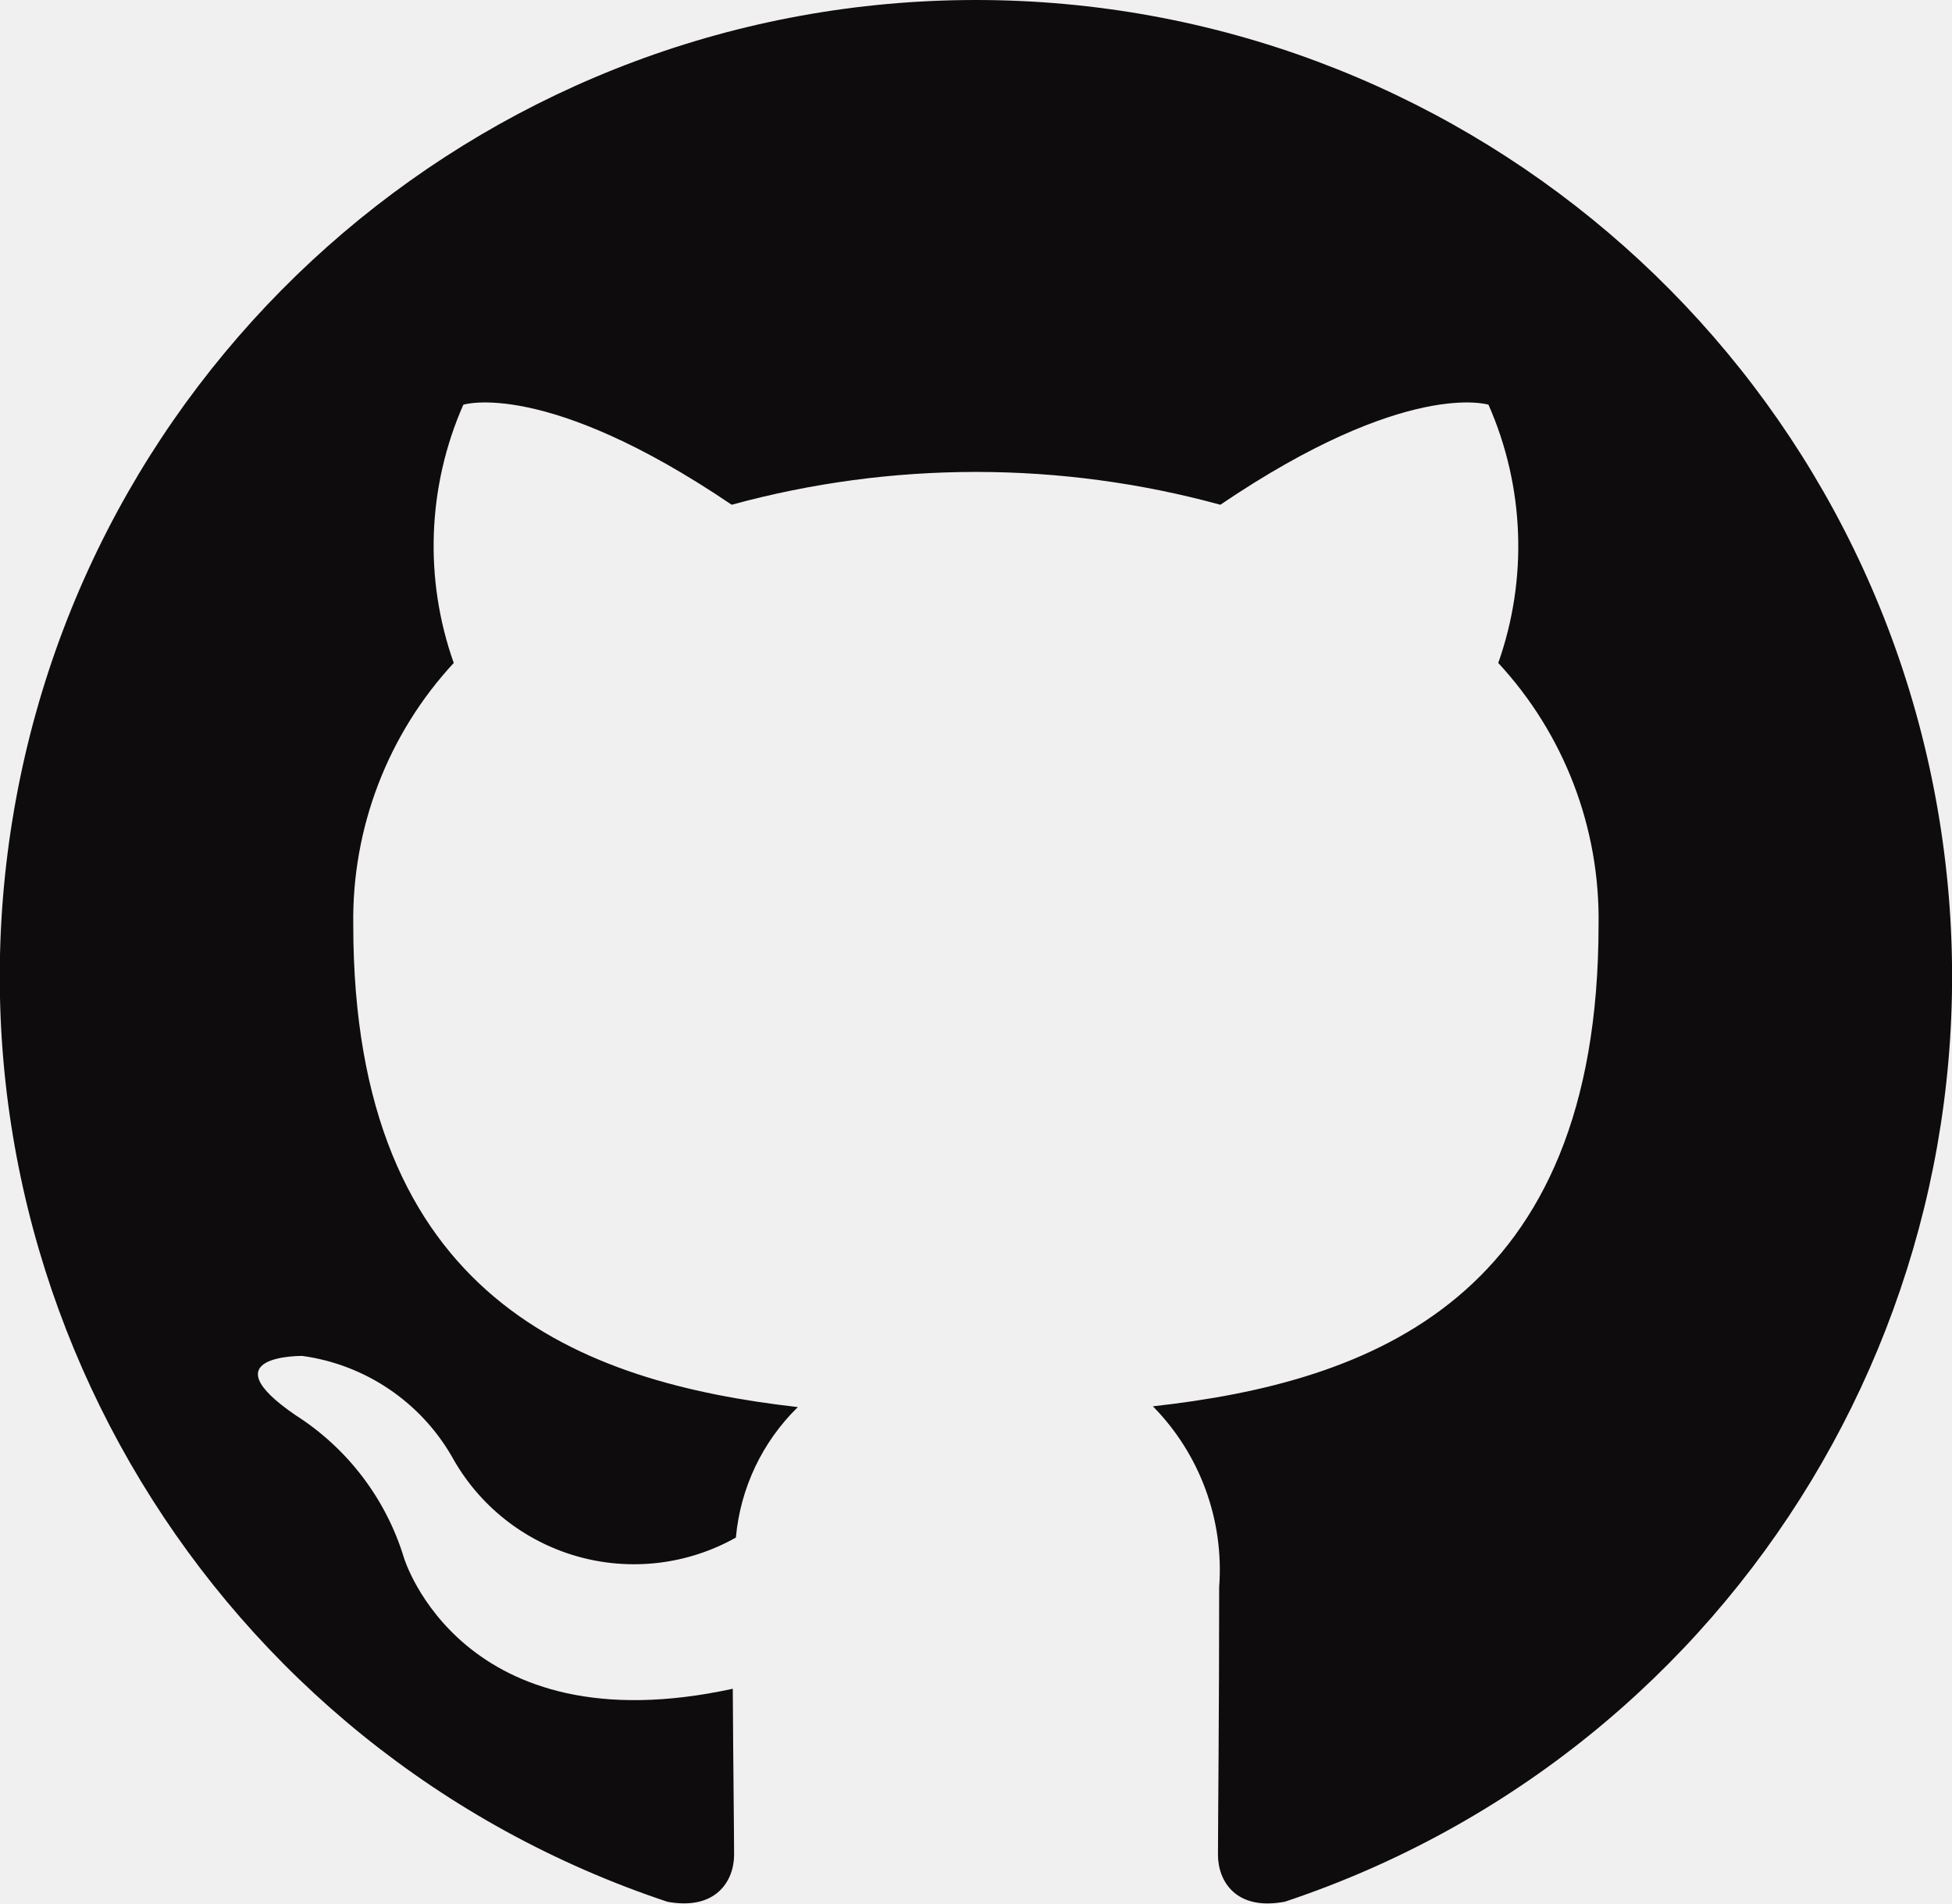
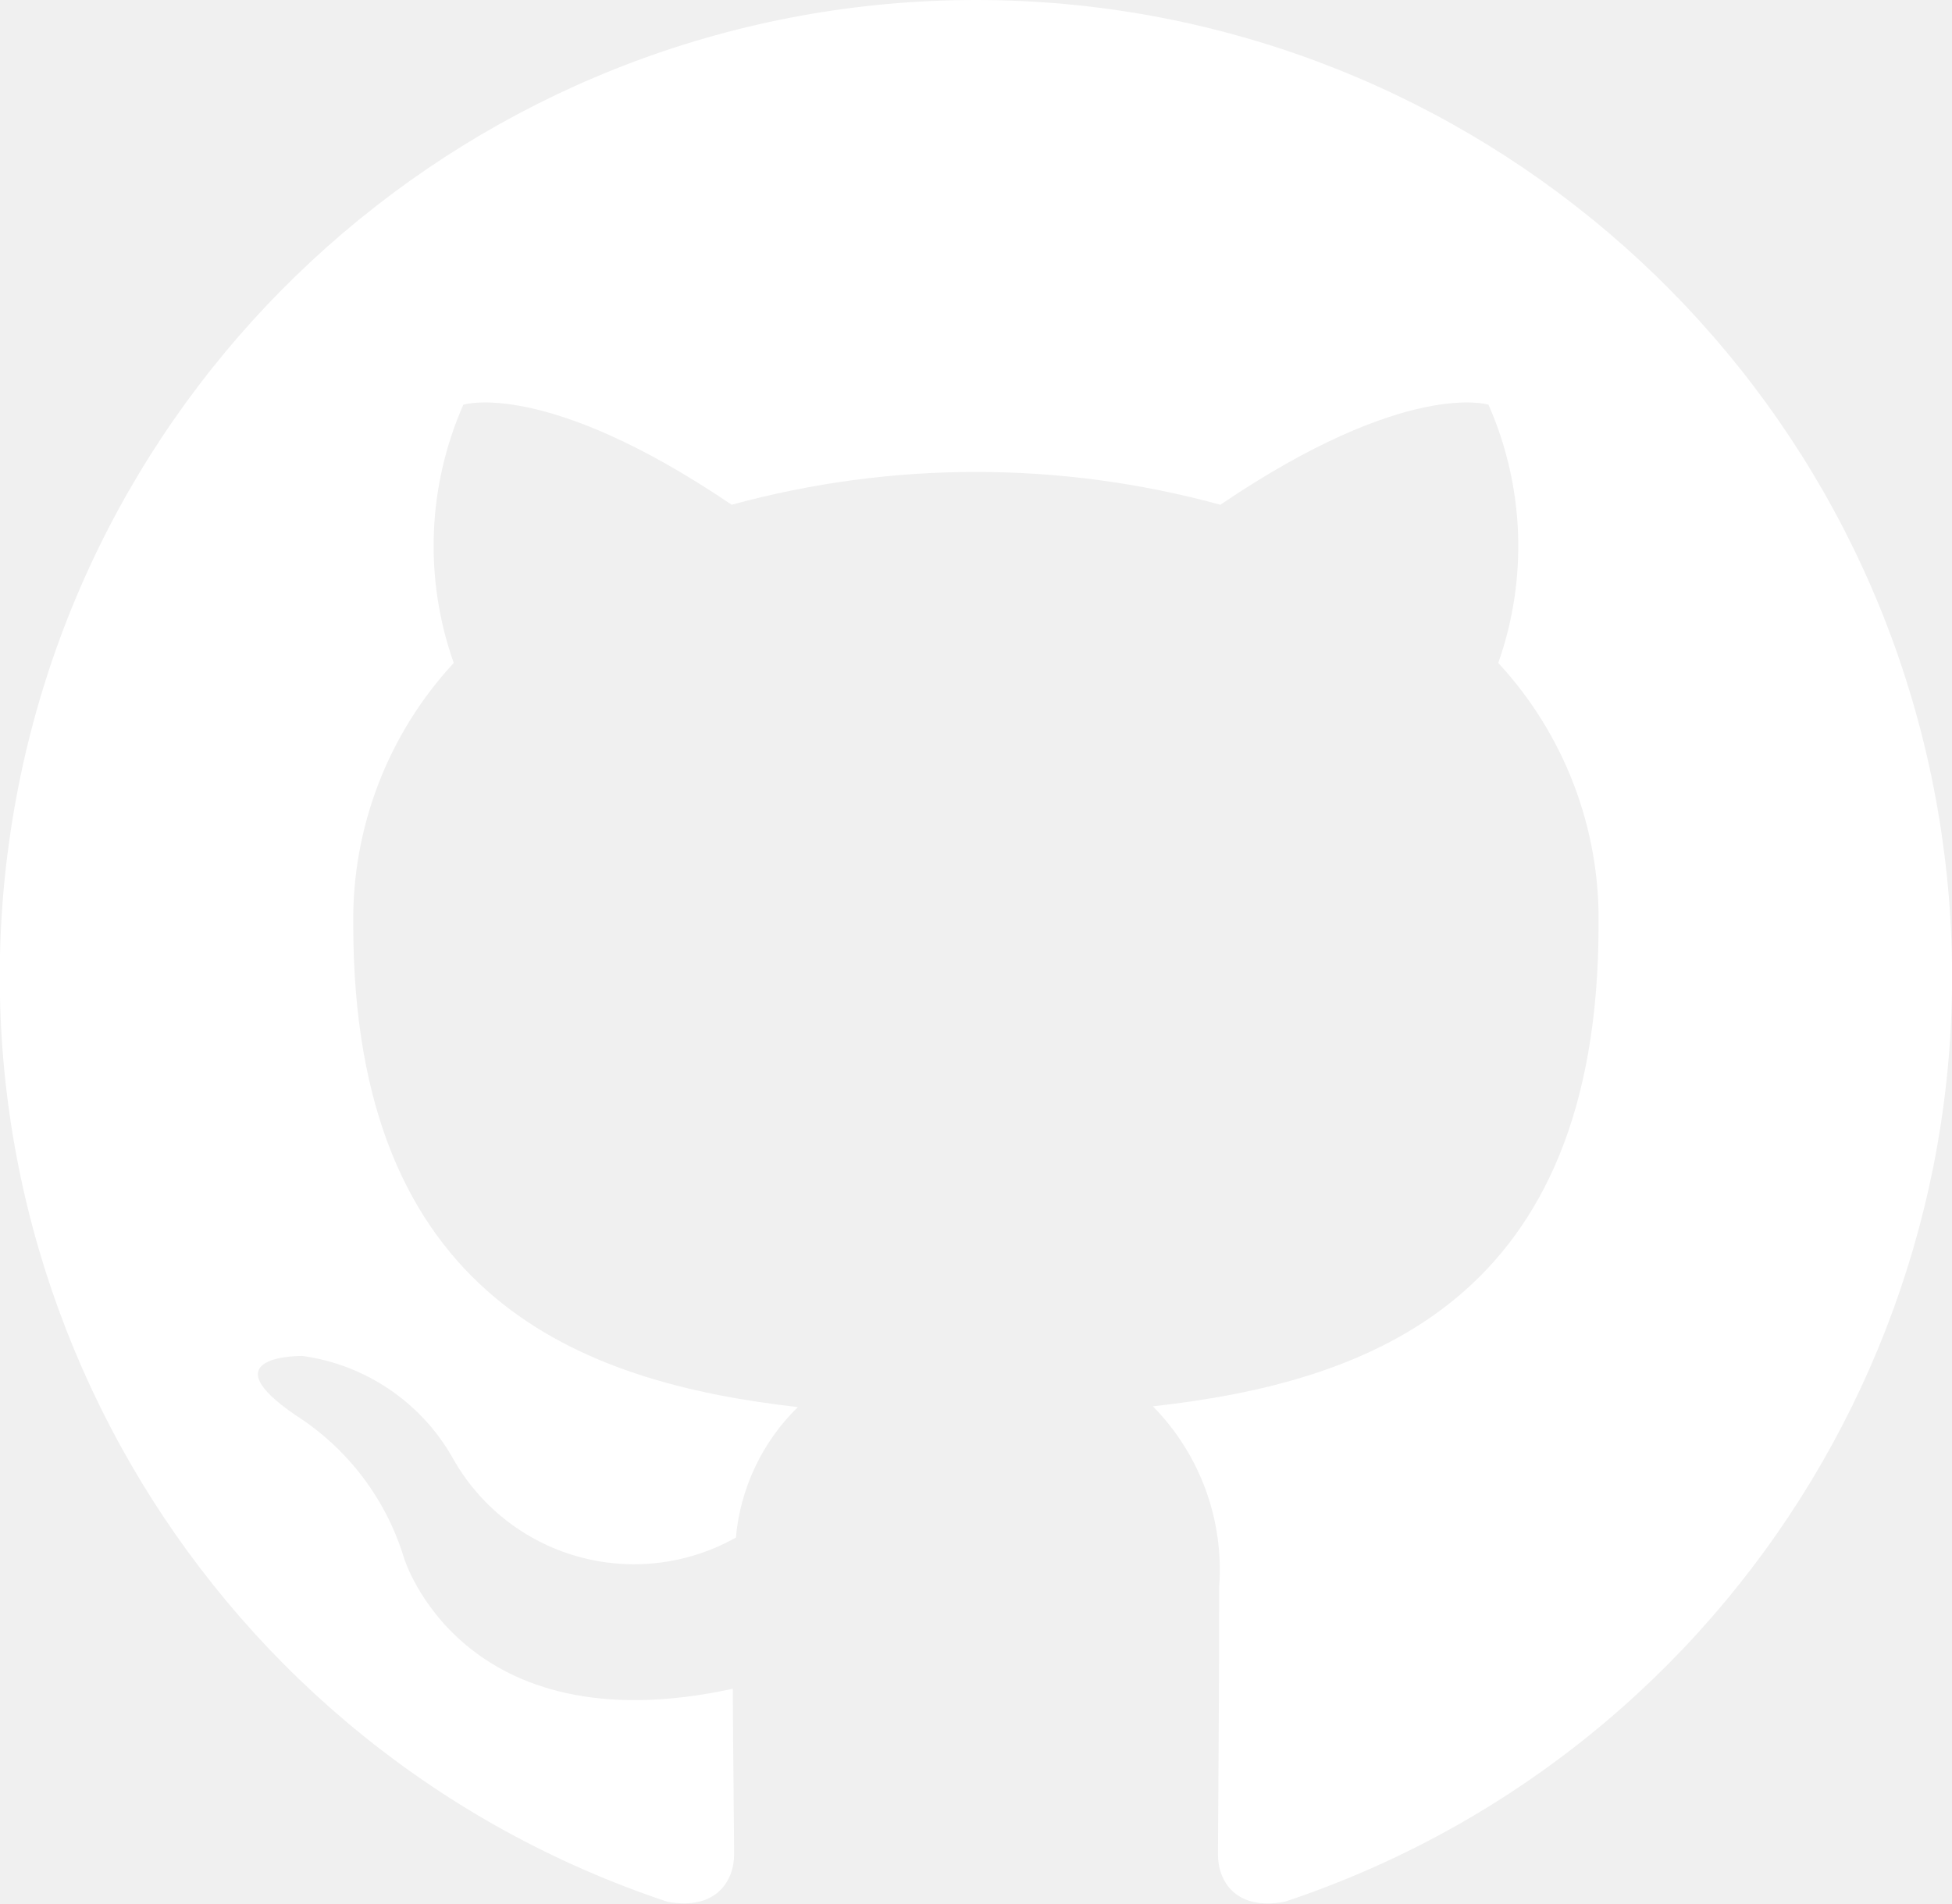
<svg xmlns="http://www.w3.org/2000/svg" width="32.579" height="31.775" viewBox="0 0 32.579 31.775">
-   <path id="Path_1" data-name="Path 1" d="M152.608,107.44a16.291,16.291,0,0,0-5.148,31.747c.815.149,1.112-.353,1.112-.785,0-.387-.014-1.411-.022-2.771-4.531.985-5.487-2.183-5.487-2.183a4.315,4.315,0,0,0-1.809-2.383c-1.479-1.011.112-.99.112-.99a3.42,3.42,0,0,1,2.495,1.678,3.468,3.468,0,0,0,4.741,1.354,3.482,3.482,0,0,1,1.034-2.178c-3.617-.411-7.42-1.808-7.42-8.051a6.3,6.3,0,0,1,1.677-4.371,5.852,5.852,0,0,1,.16-4.311s1.367-.438,4.479,1.67a15.448,15.448,0,0,1,8.156,0c3.11-2.108,4.475-1.67,4.475-1.67a5.854,5.854,0,0,1,.163,4.311A6.286,6.286,0,0,1,163,122.878c0,6.258-3.809,7.635-7.438,8.038a3.889,3.889,0,0,1,1.106,3.017c0,2.178-.02,3.935-.02,4.469,0,.435.294.942,1.12.783a16.292,16.292,0,0,0-5.16-31.745Z" transform="translate(-136.32 -107.44)" fill="#0f0c0d" fill-rule="evenodd" />
+   <path id="Path_43" data-name="Path 43" d="M152.608,383.44a16.291,16.291,0,0,0-5.148,31.747c.815.149,1.112-.353,1.112-.785,0-.387-.014-1.411-.022-2.771-4.531.985-5.487-2.183-5.487-2.183a4.315,4.315,0,0,0-1.809-2.383c-1.479-1.011.112-.99.112-.99a3.42,3.42,0,0,1,2.495,1.678,3.468,3.468,0,0,0,4.741,1.354,3.482,3.482,0,0,1,1.034-2.178c-3.617-.411-7.42-1.808-7.42-8.051a6.3,6.3,0,0,1,1.677-4.371,5.852,5.852,0,0,1,.16-4.311s1.367-.438,4.479,1.67a15.447,15.447,0,0,1,8.156,0c3.11-2.108,4.475-1.67,4.475-1.67a5.854,5.854,0,0,1,.163,4.311A6.286,6.286,0,0,1,163,398.878c0,6.258-3.809,7.635-7.438,8.038a3.889,3.889,0,0,1,1.106,3.017c0,2.178-.02,3.935-.02,4.469,0,.435.294.942,1.12.783a16.292,16.292,0,0,0-5.16-31.745Z" transform="translate(-136.32 -383.44)" fill="#fff" fill-rule="evenodd" />
</svg>
